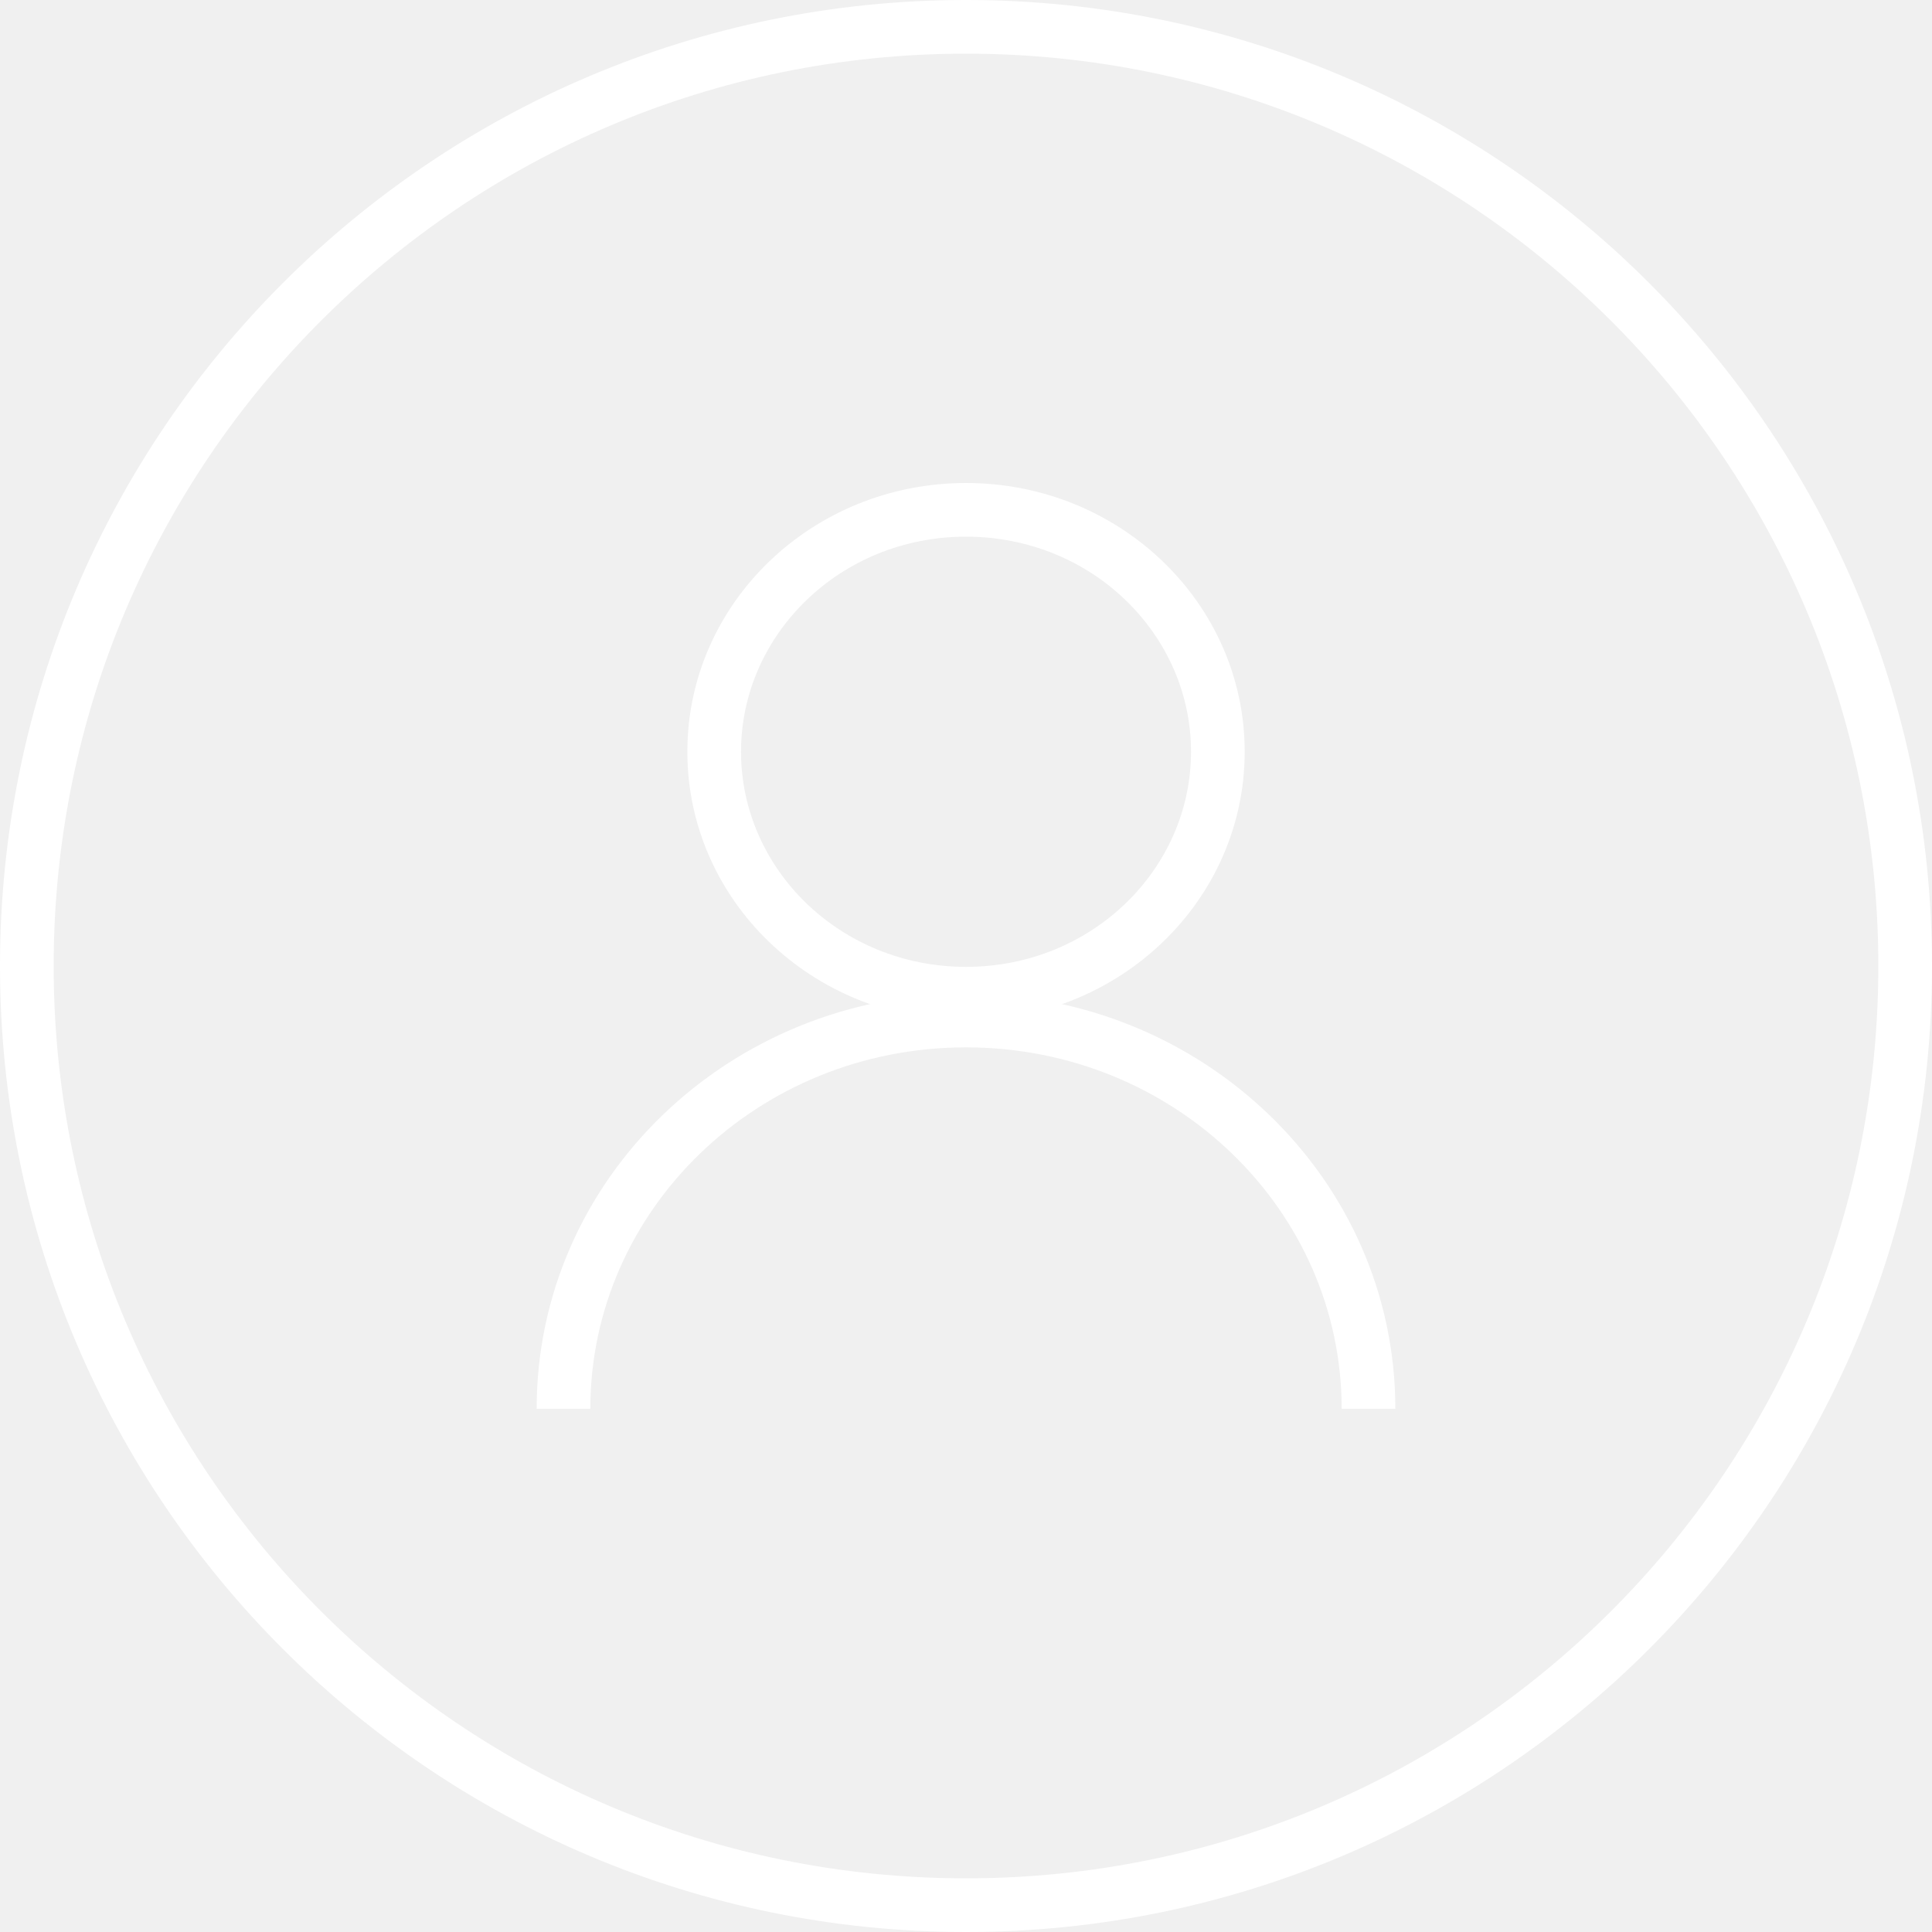
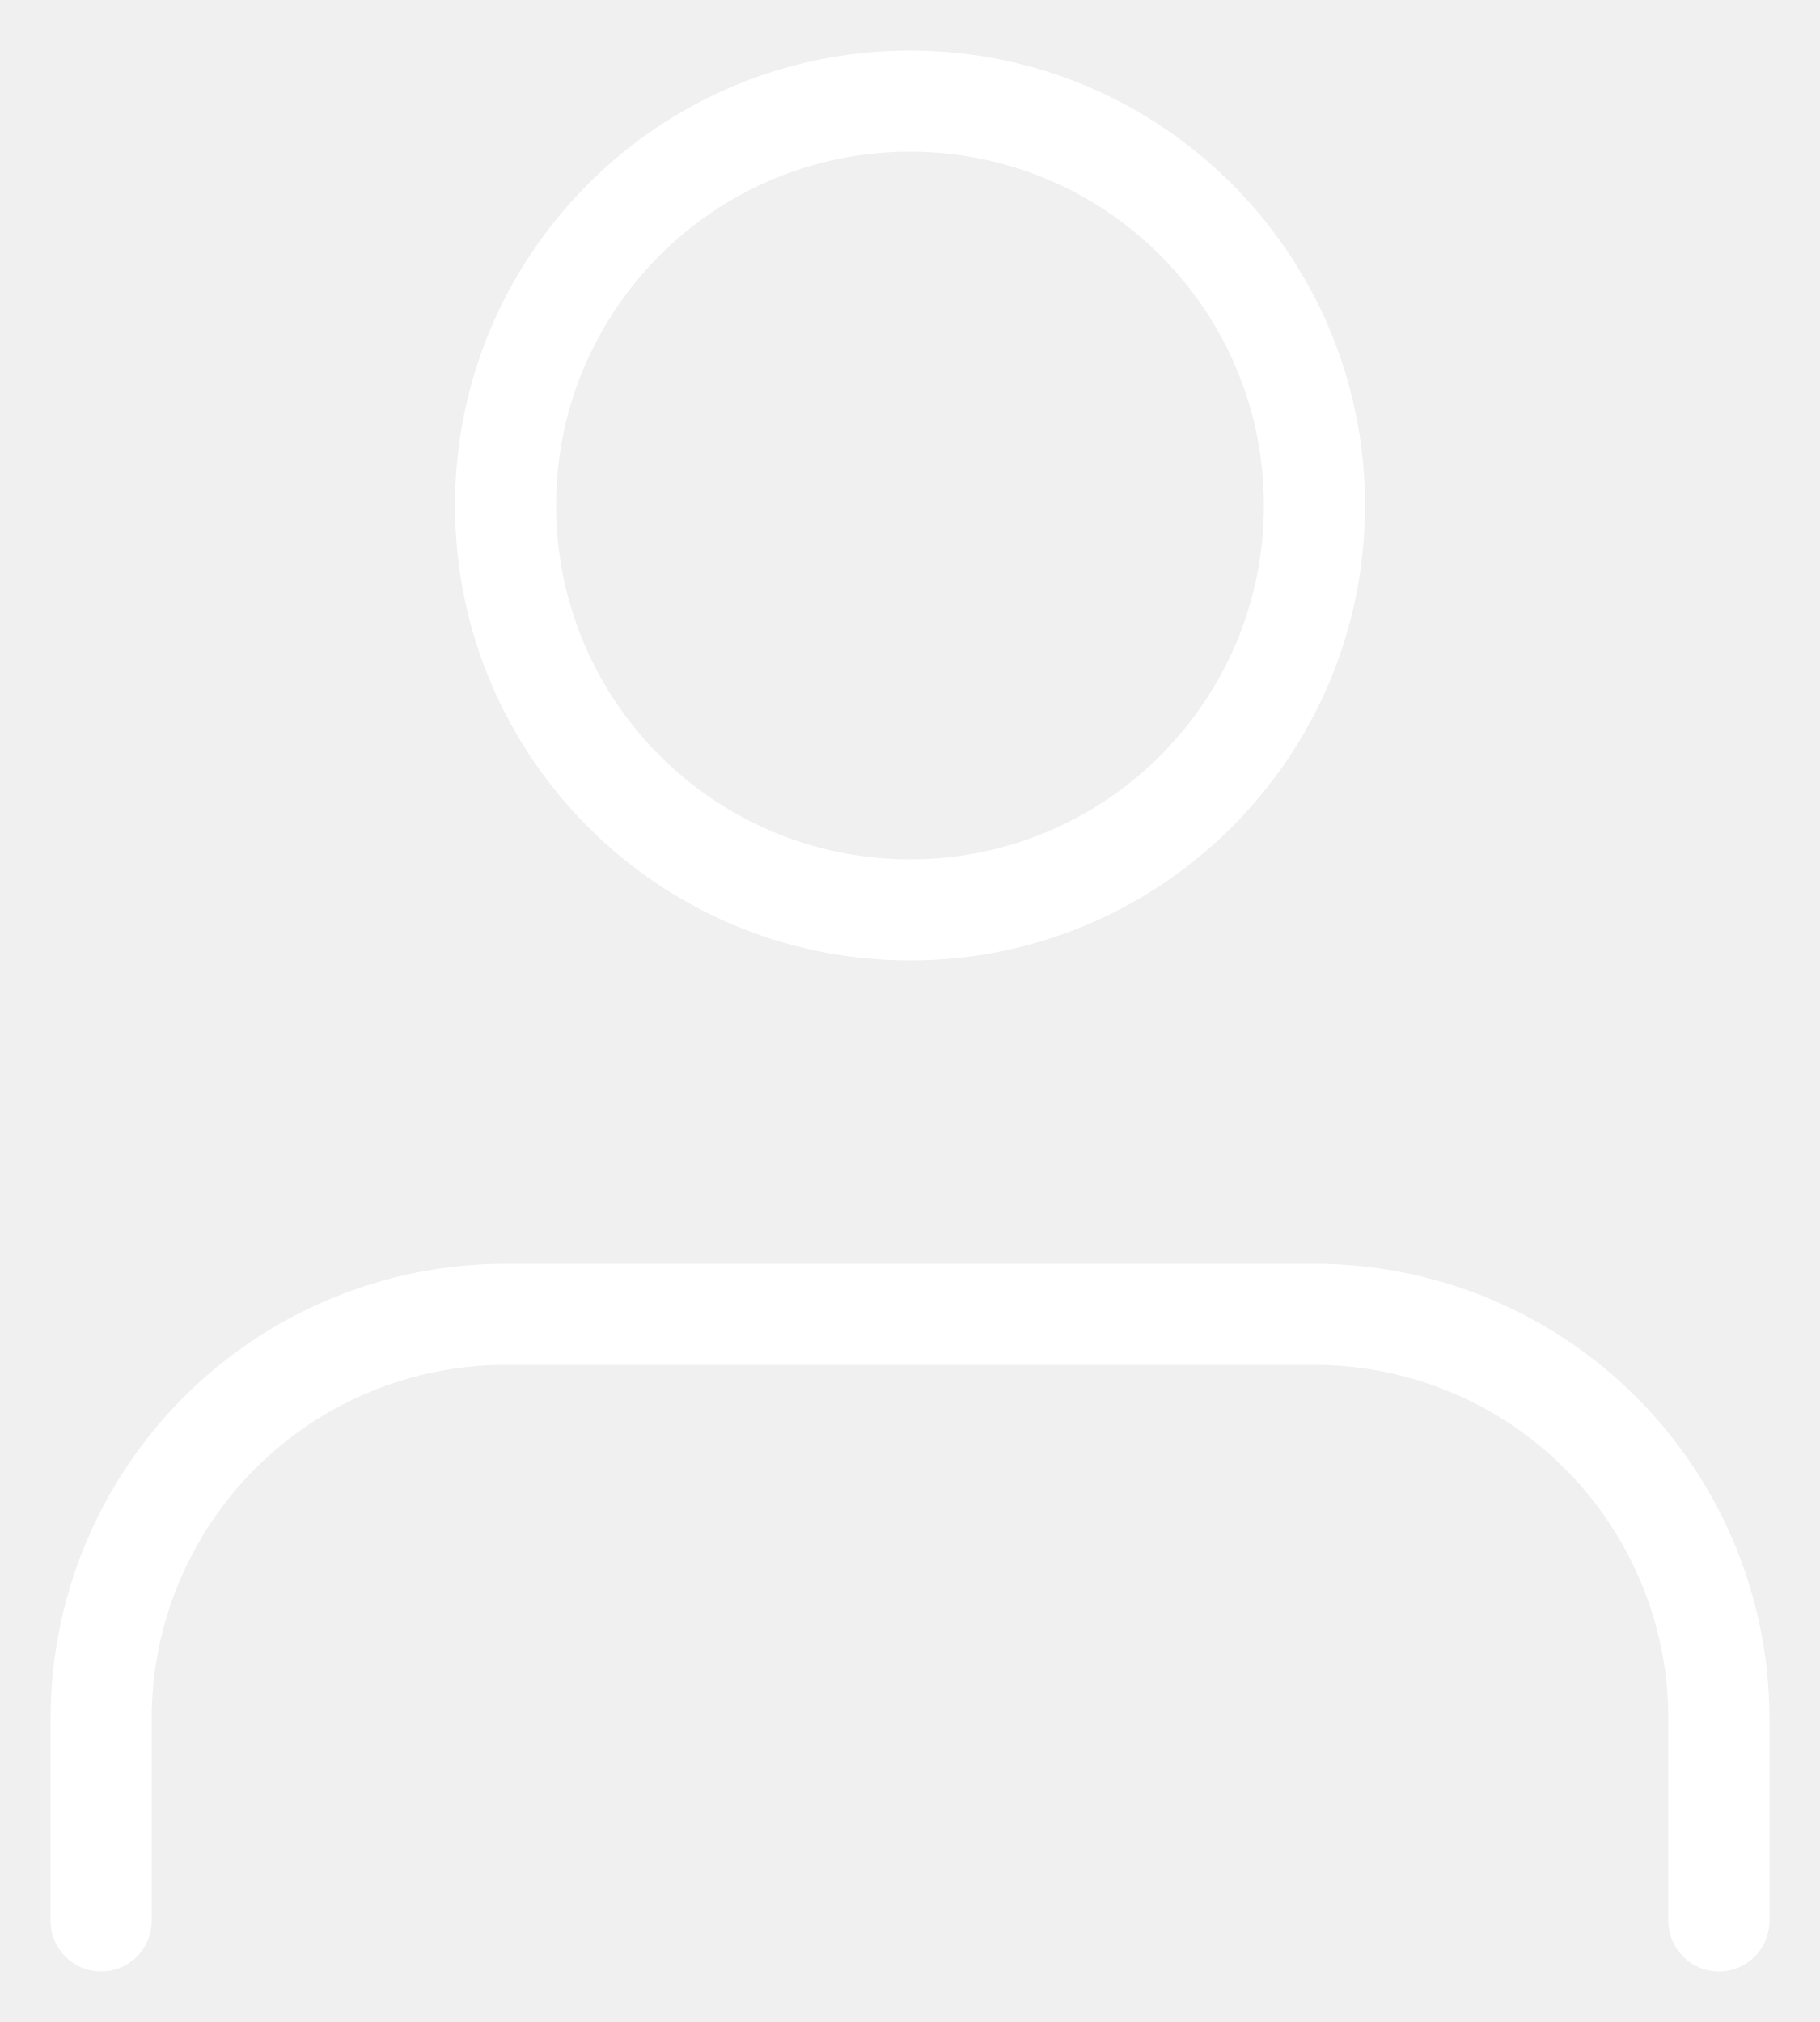
- <svg xmlns="http://www.w3.org/2000/svg" xmlns:xlink="http://www.w3.org/1999/xlink" width="36" height="36" viewBox="0 0 36 36" version="1.1">
-   <g id="Canvas" transform="translate(-816 365)">
-     <g id="Group">
-       <g id="Ellipse 2">
-         <mask id="mask0_outline_ins">
-           <use xlink:href="#path0_fill" fill="white" transform="translate(816 -365)" />
-         </mask>
-         <g mask="url(#mask0_outline_ins)">
-           <use xlink:href="#path1_stroke_2x" transform="translate(816 -365)" fill="#FFFFFF" />
-         </g>
+ <svg xmlns="http://www.w3.org/2000/svg" xmlns:xlink="http://www.w3.org/1999/xlink" width="18" height="20" viewBox="0 0 18 20" version="1.1">
+   <g id="Canvas" transform="translate(926 330)">
+     <g id="ico-profile">
+       <g id="Vector">
+         <use xlink:href="#path0_stroke" transform="translate(-925 -317)" fill="#FFFFFF" />
      </g>
-       <g id="Ellipse 2">
-         <mask id="mask1_outline_ins">
-           <use xlink:href="#path2_fill" fill="white" transform="translate(828.808 -356)" />
-         </mask>
-         <g mask="url(#mask1_outline_ins)">
-           <use xlink:href="#path3_stroke_2x" transform="translate(828.808 -356)" fill="#FFFFFF" />
-         </g>
-       </g>
-       <g id="Ellipse 2">
-         <use xlink:href="#path4_stroke" transform="translate(826.5 -345.984)" fill="#FFFFFF" />
+       <g id="Vector">
+         <use xlink:href="#path1_stroke" transform="translate(-921 -329)" fill="#FFFFFF" />
      </g>
    </g>
  </g>
  <defs>
-     <path id="path0_fill" d="M 36 18C 36 27.941 27.941 36 18 36C 8.059 36 0 27.941 0 18C 0 8.059 8.059 0 18 0C 27.941 0 36 8.059 36 18Z" />
-     <path id="path1_stroke_2x" d="M 35 18C 35 27.389 27.389 35 18 35L 18 37C 28.493 37 37 28.493 37 18L 35 18ZM 18 35C 8.611 35 1 27.389 1 18L -1 18C -1 28.493 7.507 37 18 37L 18 35ZM 1 18C 1 8.611 8.611 1 18 1L 18 -1C 7.507 -1 -1 7.507 -1 18L 1 18ZM 18 1C 27.389 1 35 8.611 35 18L 37 18C 37 7.507 28.493 -1 18 -1L 18 1Z" />
-     <path id="path2_fill" d="M 10.385 5.008C 10.385 7.774 8.06 10.016 5.192 10.016C 2.325 10.016 0 7.774 0 5.008C 0 2.242 2.325 0 5.192 0C 8.06 0 10.385 2.242 10.385 5.008Z" />
-     <path id="path3_stroke_2x" d="M 9.385 5.008C 9.385 7.188 7.542 9.016 5.192 9.016L 5.192 11.016C 8.578 11.016 11.385 8.36 11.385 5.008L 9.385 5.008ZM 5.192 9.016C 2.843 9.016 1 7.188 1 5.008L -1 5.008C -1 8.36 1.807 11.016 5.192 11.016L 5.192 9.016ZM 1 5.008C 1 2.828 2.843 1 5.192 1L 5.192 -1C 1.807 -1 -1 1.656 -1 5.008L 1 5.008ZM 5.192 1C 7.542 1 9.385 2.828 9.385 5.008L 11.385 5.008C 11.385 1.656 8.578 -1 5.192 -1L 5.192 1Z" />
-     <path id="path4_stroke" d="M 0.5 7.234C 0.5 3.532 3.617 0.5 7.5 0.5L 7.5 -0.5C 3.099 -0.5 -0.5 2.946 -0.5 7.234L 0.5 7.234ZM 7.5 0.5C 11.383 0.5 14.5 3.532 14.5 7.234L 15.5 7.234C 15.5 2.946 11.901 -0.5 7.5 -0.5L 7.5 0.5Z" />
+     <path id="path0_stroke" d="M 15.5 6C 15.5 6.276 15.724 6.5 16 6.5C 16.276 6.5 16.5 6.276 16.5 6L 15.5 6ZM 12 1.77636e-15L 12 -0.5L 12 1.77636e-15ZM 4 1.77636e-15L 4 -0.5L 4 1.77636e-15ZM 8.88178e-16 4L -0.5 4L 8.88178e-16 4ZM -0.5 6C -0.5 6.276 -0.276 6.5 8.88178e-16 6.5C 0.276 6.5 0.5 6.276 0.5 6L -0.5 6ZM 16.5 6L 16.5 4L 15.5 4L 15.5 6L 16.5 6ZM 16.5 4C 16.5 2.807 16.026 1.662 15.182 0.818L 14.475 1.525C 15.131 2.182 15.5 3.072 15.5 4L 16.5 4ZM 15.182 0.818C 14.338 -0.026 13.194 -0.5 12 -0.5L 12 0.5C 12.928 0.5 13.819 0.869 14.475 1.525L 15.182 0.818ZM 12 -0.5L 4 -0.5L 4 0.5L 12 0.5L 12 -0.5ZM 4 -0.5C 2.807 -0.5 1.662 -0.026 0.818 0.818L 1.525 1.525C 2.182 0.869 3.072 0.5 4 0.5L 4 -0.5ZM 0.818 0.818C -0.026 1.662 -0.5 2.807 -0.5 4L 0.5 4C 0.5 3.072 0.869 2.182 1.525 1.525L 0.818 0.818ZM -0.5 4L -0.5 6L 0.5 6L 0.5 4L -0.5 4Z" />
+     <path id="path1_stroke" d="M 7.5 4C 7.5 5.933 5.933 7.5 4 7.5L 4 8.5C 6.485 8.5 8.5 6.485 8.5 4L 7.5 4ZM 4 7.5C 2.067 7.5 0.5 5.933 0.5 4L -0.5 4C -0.5 6.485 1.515 8.5 4 8.5L 4 7.5ZM 0.5 4C 0.5 2.067 2.067 0.5 4 0.5L 4 -0.5C 1.515 -0.5 -0.5 1.515 -0.5 4L 0.5 4ZM 4 0.5C 5.933 0.5 7.5 2.067 7.5 4L 8.5 4C 8.5 1.515 6.485 -0.5 4 -0.5L 4 0.5Z" />
  </defs>
</svg>
